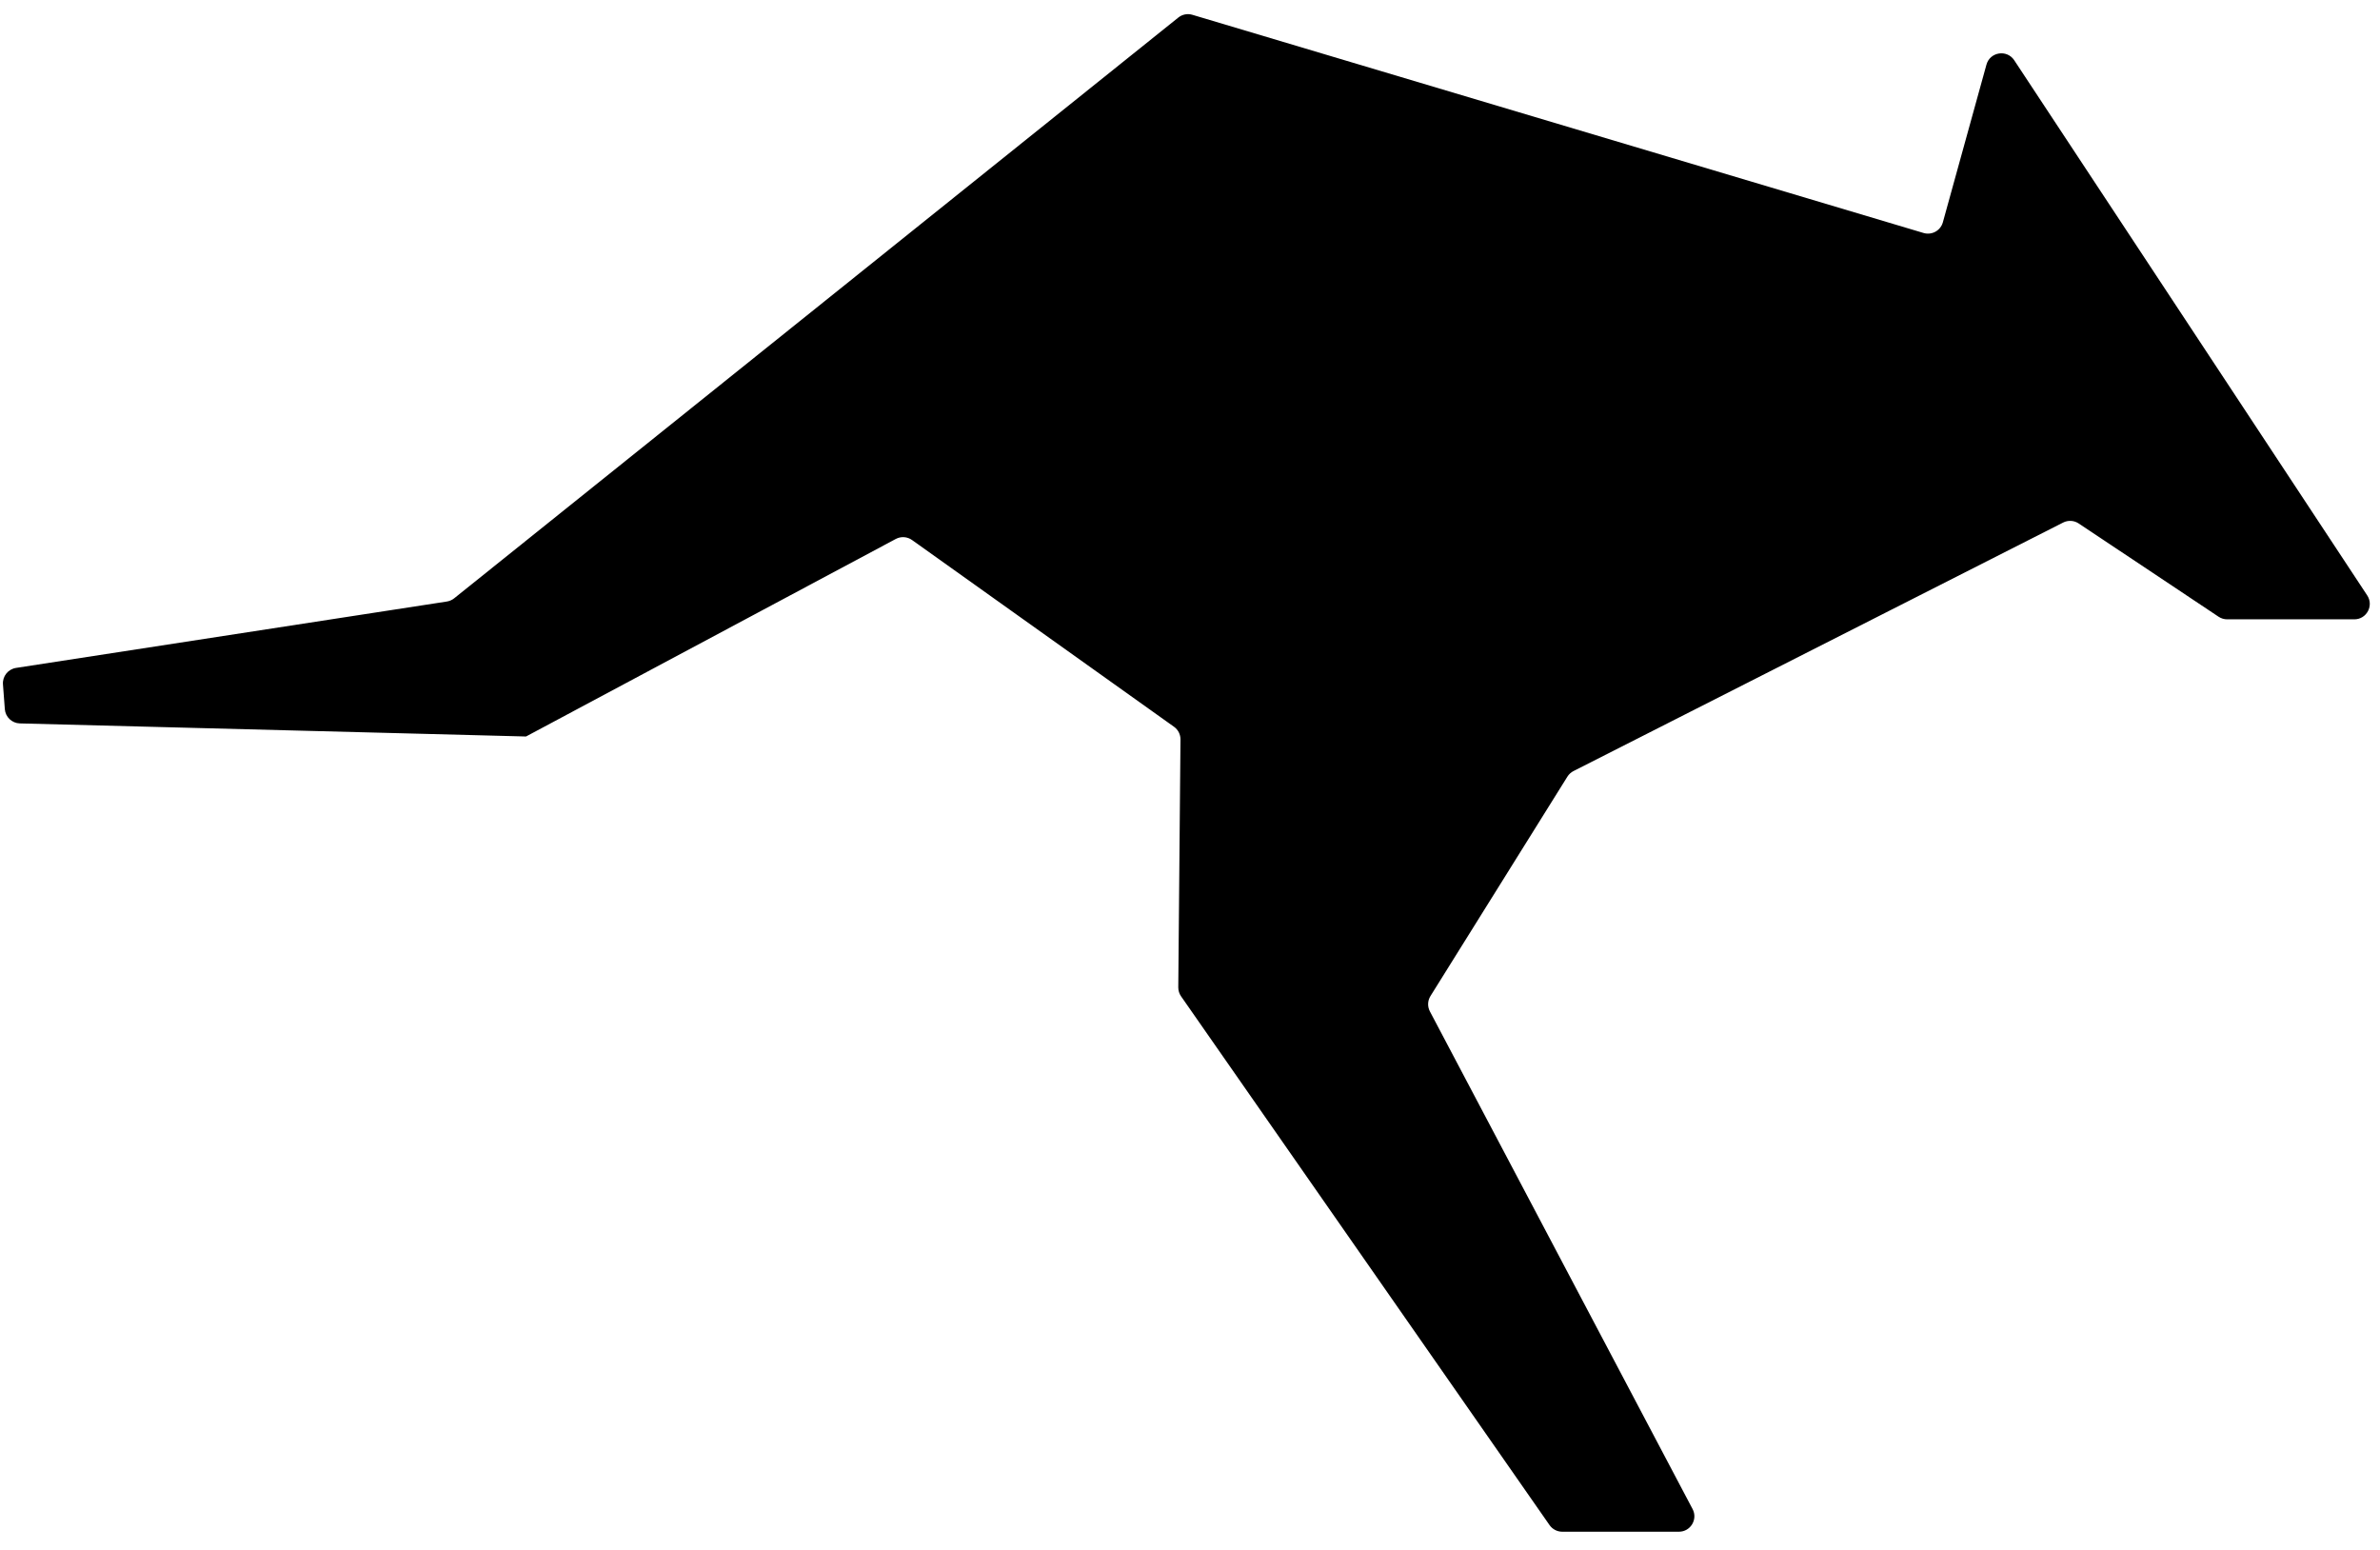
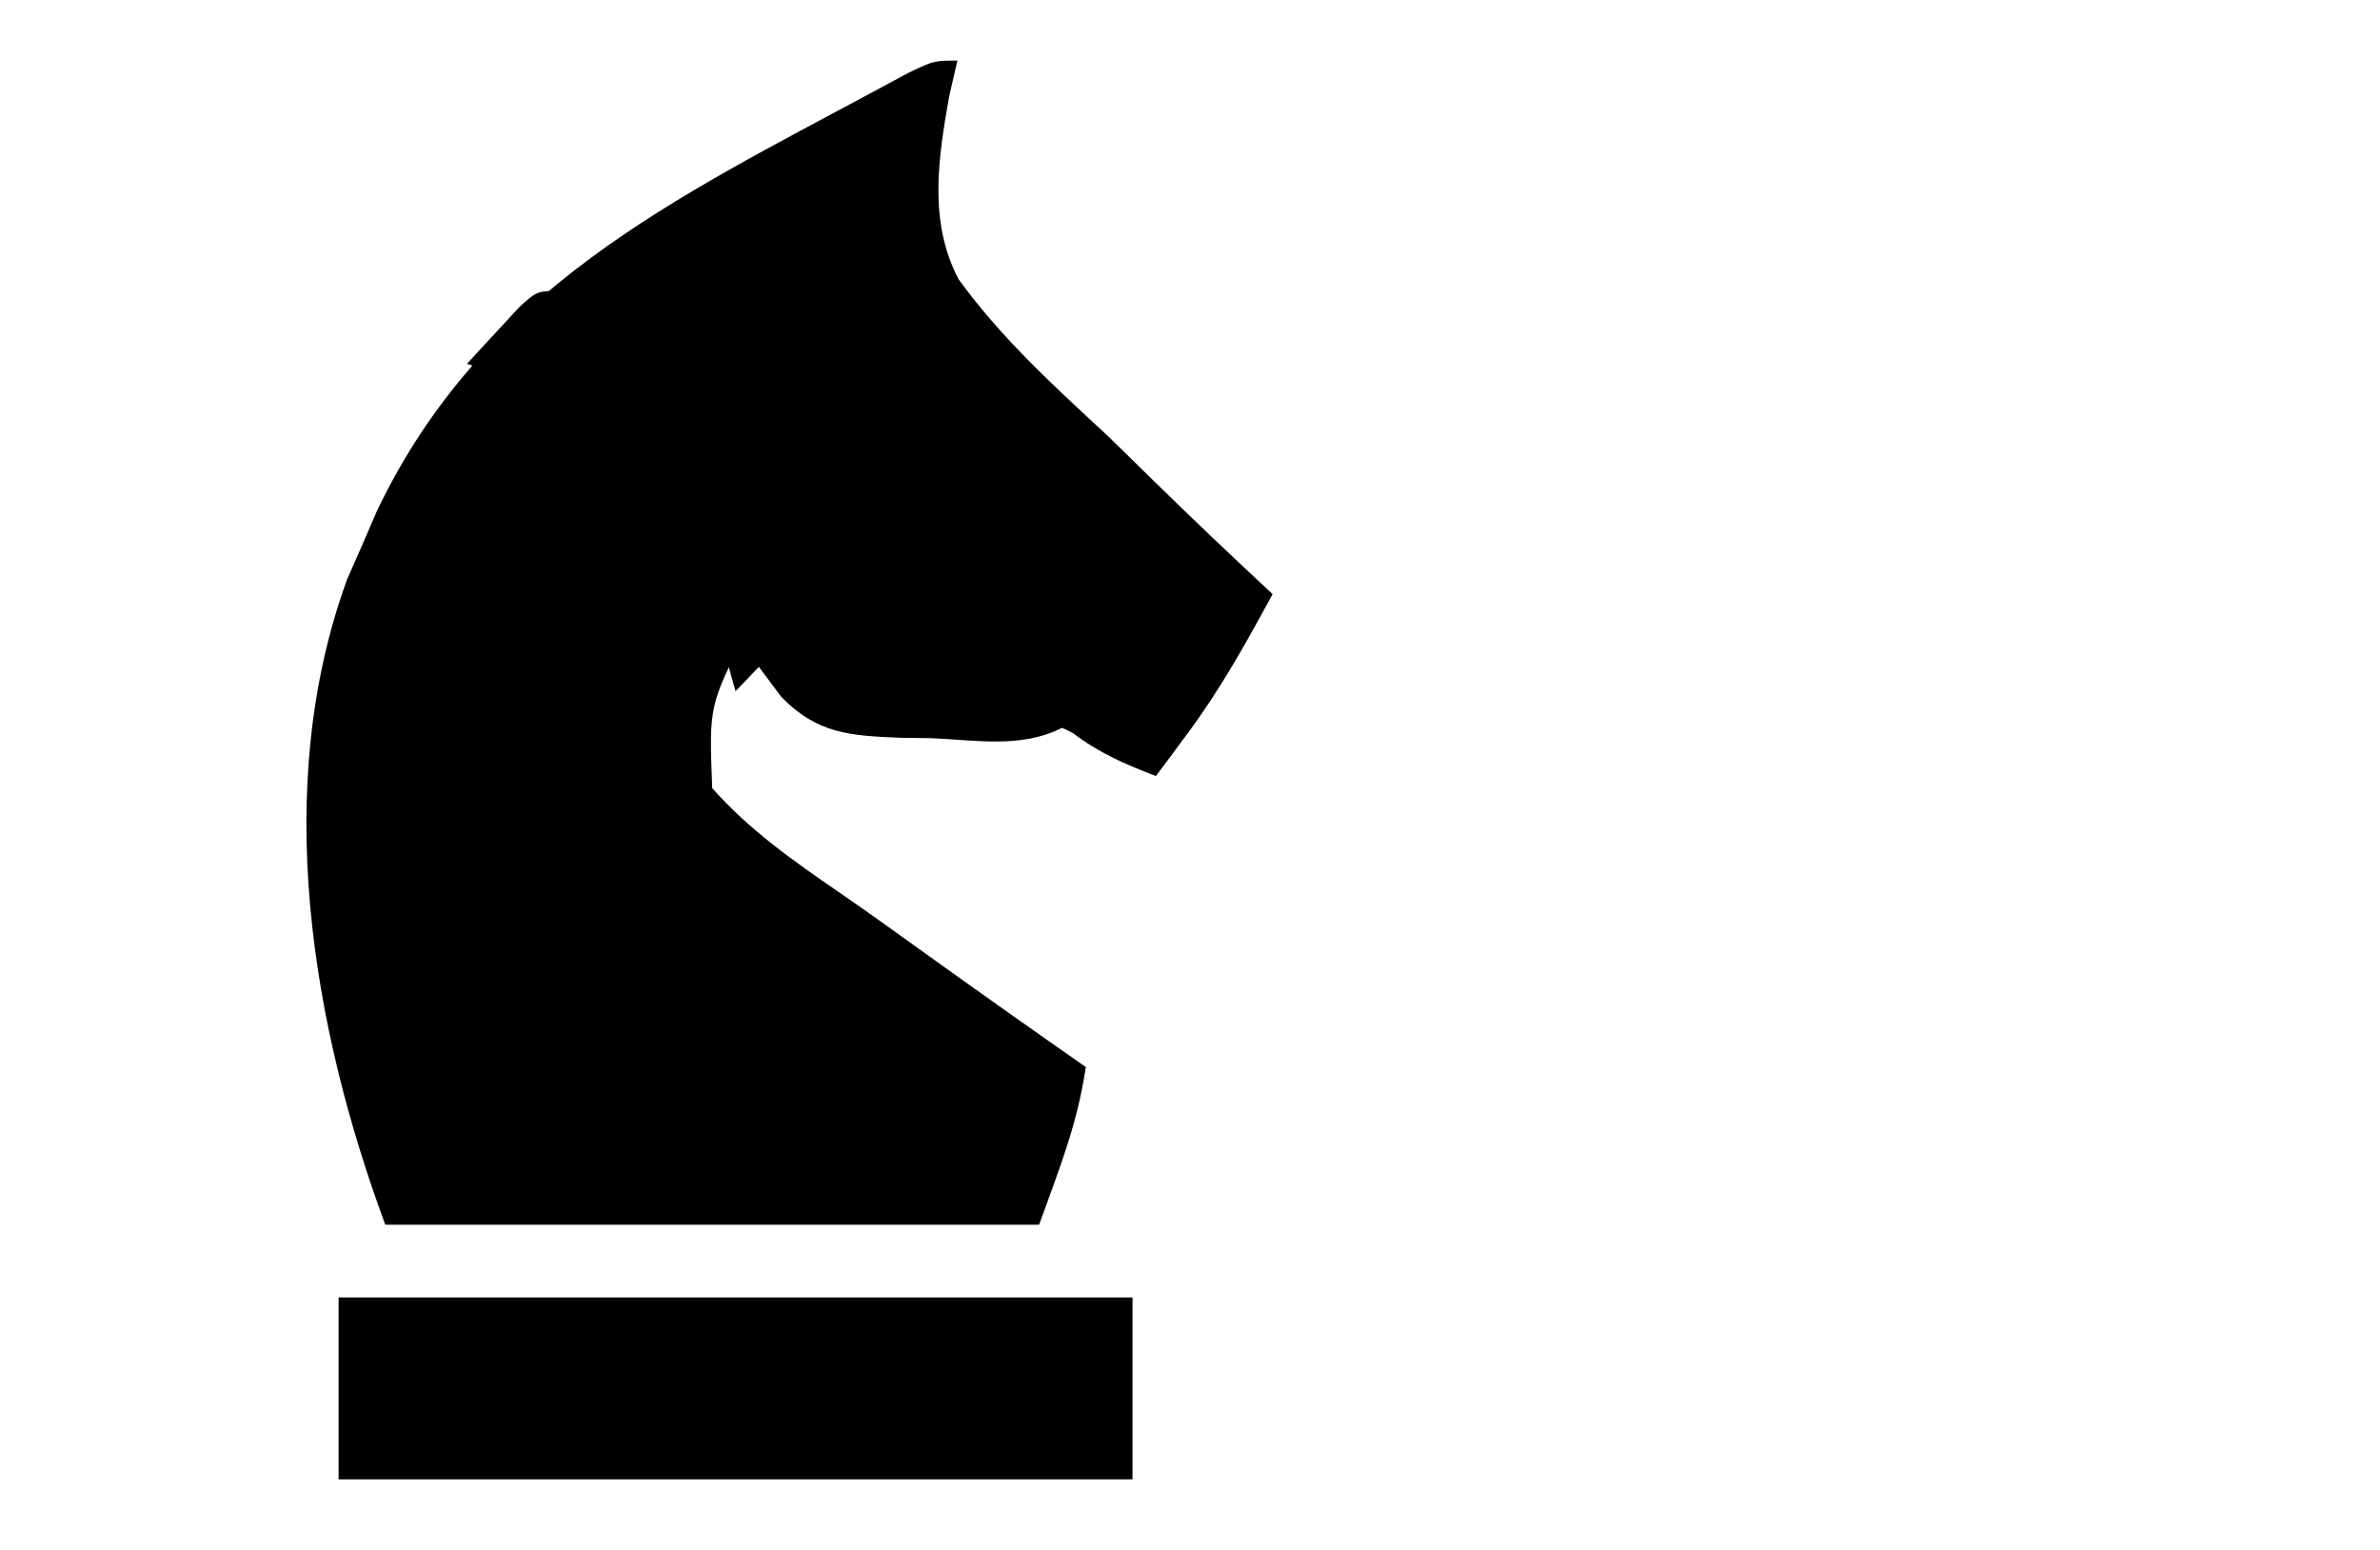
<svg xmlns="http://www.w3.org/2000/svg" width="106" height="69" viewBox="0 0 106 69" fill="none">
-   <path d="M88.472 2.879L86.531 9.899C86.428 10.271 86.04 10.485 85.67 10.375L53.106 0.659C52.889 0.594 52.655 0.64 52.479 0.782L20.228 26.645C20.134 26.72 20.021 26.769 19.902 26.788L0.713 29.745C0.358 29.8 0.105 30.119 0.132 30.477L0.215 31.58C0.242 31.932 0.531 32.207 0.884 32.216L23.172 32.792L23.427 32.799L39.896 24.002C40.126 23.879 40.407 23.897 40.62 24.049L52.288 32.366C52.471 32.496 52.578 32.708 52.576 32.932L52.478 43.969C52.477 44.111 52.52 44.251 52.601 44.368L69.014 67.919C69.143 68.103 69.354 68.213 69.579 68.213H74.775C75.293 68.213 75.626 67.662 75.384 67.204L63.685 45.043C63.571 44.826 63.58 44.565 63.71 44.357L69.809 34.586C69.876 34.48 69.97 34.394 70.082 34.337L91.888 23.271C92.109 23.159 92.374 23.174 92.581 23.312L98.812 27.466C98.926 27.541 99.058 27.581 99.194 27.581H104.856C105.404 27.581 105.732 26.972 105.43 26.514L89.71 2.684C89.384 2.191 88.629 2.31 88.472 2.879Z" fill="currentColor" />
+   <g transform="scale(0.52, 0.54)">
+     <path d="M0 0 C-0.234 0.981 -0.468 1.962 -0.709 2.973 C-1.649 8.102 -2.48 13.266 0.094 18.021 C3.781 22.92 8.38 26.932 12.938 31 C14.295 32.272 15.648 33.548 16.998 34.828 C20.29 37.934 23.629 40.98 27 44 C24.743 47.991 22.557 51.801 19.75 55.438 C19.229 56.117 18.708 56.796 18.172 57.496 C17.785 57.992 17.398 58.489 17 59 C14.369 58.023 12.153 57.112 9.879 55.445 C5.917 53.456 2.49 53.683 -1.875 53.688 C-11.631 53.47 -11.631 53.47 -15.625 49.938 C-16.409 48.968 -17.192 47.999 -18 47 C-21.275 53.195 -21.275 53.195 -21 60 C-17.817 63.452 -14.086 65.974 -10.192 68.548 C-7.738 70.173 -5.32 71.845 -2.902 73.523 C1.709 76.716 6.346 79.869 11 83 C10.255 87.77 8.785 91.24 7 96 C-11.48 96 -29.96 96 -49 96 C-55.312 79.59 -58.777 59.879 -52.254 42.742 C-51.84 41.837 -51.426 40.932 -51 40 C-50.364 38.581 -50.364 38.581 -49.715 37.133 C-40.595 18.791 -24.181 11.363 -6.84 2.379 C-5.515 1.692 -5.515 1.692 -4.164 0.99 C-2 0 -2 0 0 0 Z " fill="currentColor" transform="translate(82,5)" />
+     <path d="M0 0 C22.44 0 44.88 0 68 0 C68 4.95 68 9.9 68 15 C45.56 15 23.12 15 0 15 C0 10.05 0 5.1 0 0 Z " fill="currentColor" transform="translate(29,107)" />
+     <path d="M0 0 C5.75 3.75 5.75 3.75 8 6 C9.901 6.336 9.901 6.336 12.062 6.344 C12.859 6.373 13.656 6.403 14.477 6.434 C15.726 6.466 15.726 6.466 17 6.5 C18.646 6.543 20.292 6.595 21.938 6.656 C23.034 6.684 23.034 6.684 24.152 6.713 C26 7 26 7 28 9 C24.489 10.756 20.54 10.024 16.688 9.875 C15.832 9.865 14.977 9.854 14.096 9.844 C9.855 9.673 6.989 9.536 3.895 6.445 C3.269 5.638 2.644 4.831 2 4 C1.34 4.66 0.68 5.32 0 6 C-1.125 2.25 -1.125 2.25 0 0 Z " fill="currentColor" transform="translate(63,51)" />
+     <path d="M0 0 C-1.293 2.884 -2.659 4.872 -5 7 C-5.99 6.67 -6.98 6.34 -8 6 C-7.048 4.994 -6.088 3.995 -5.125 3 C-4.591 2.443 -4.058 1.886 -3.508 1.312 C-2 0 -2 0 0 0 Z " fill="currentColor" transform="translate(48,24)" />
+   </g>
</svg>
